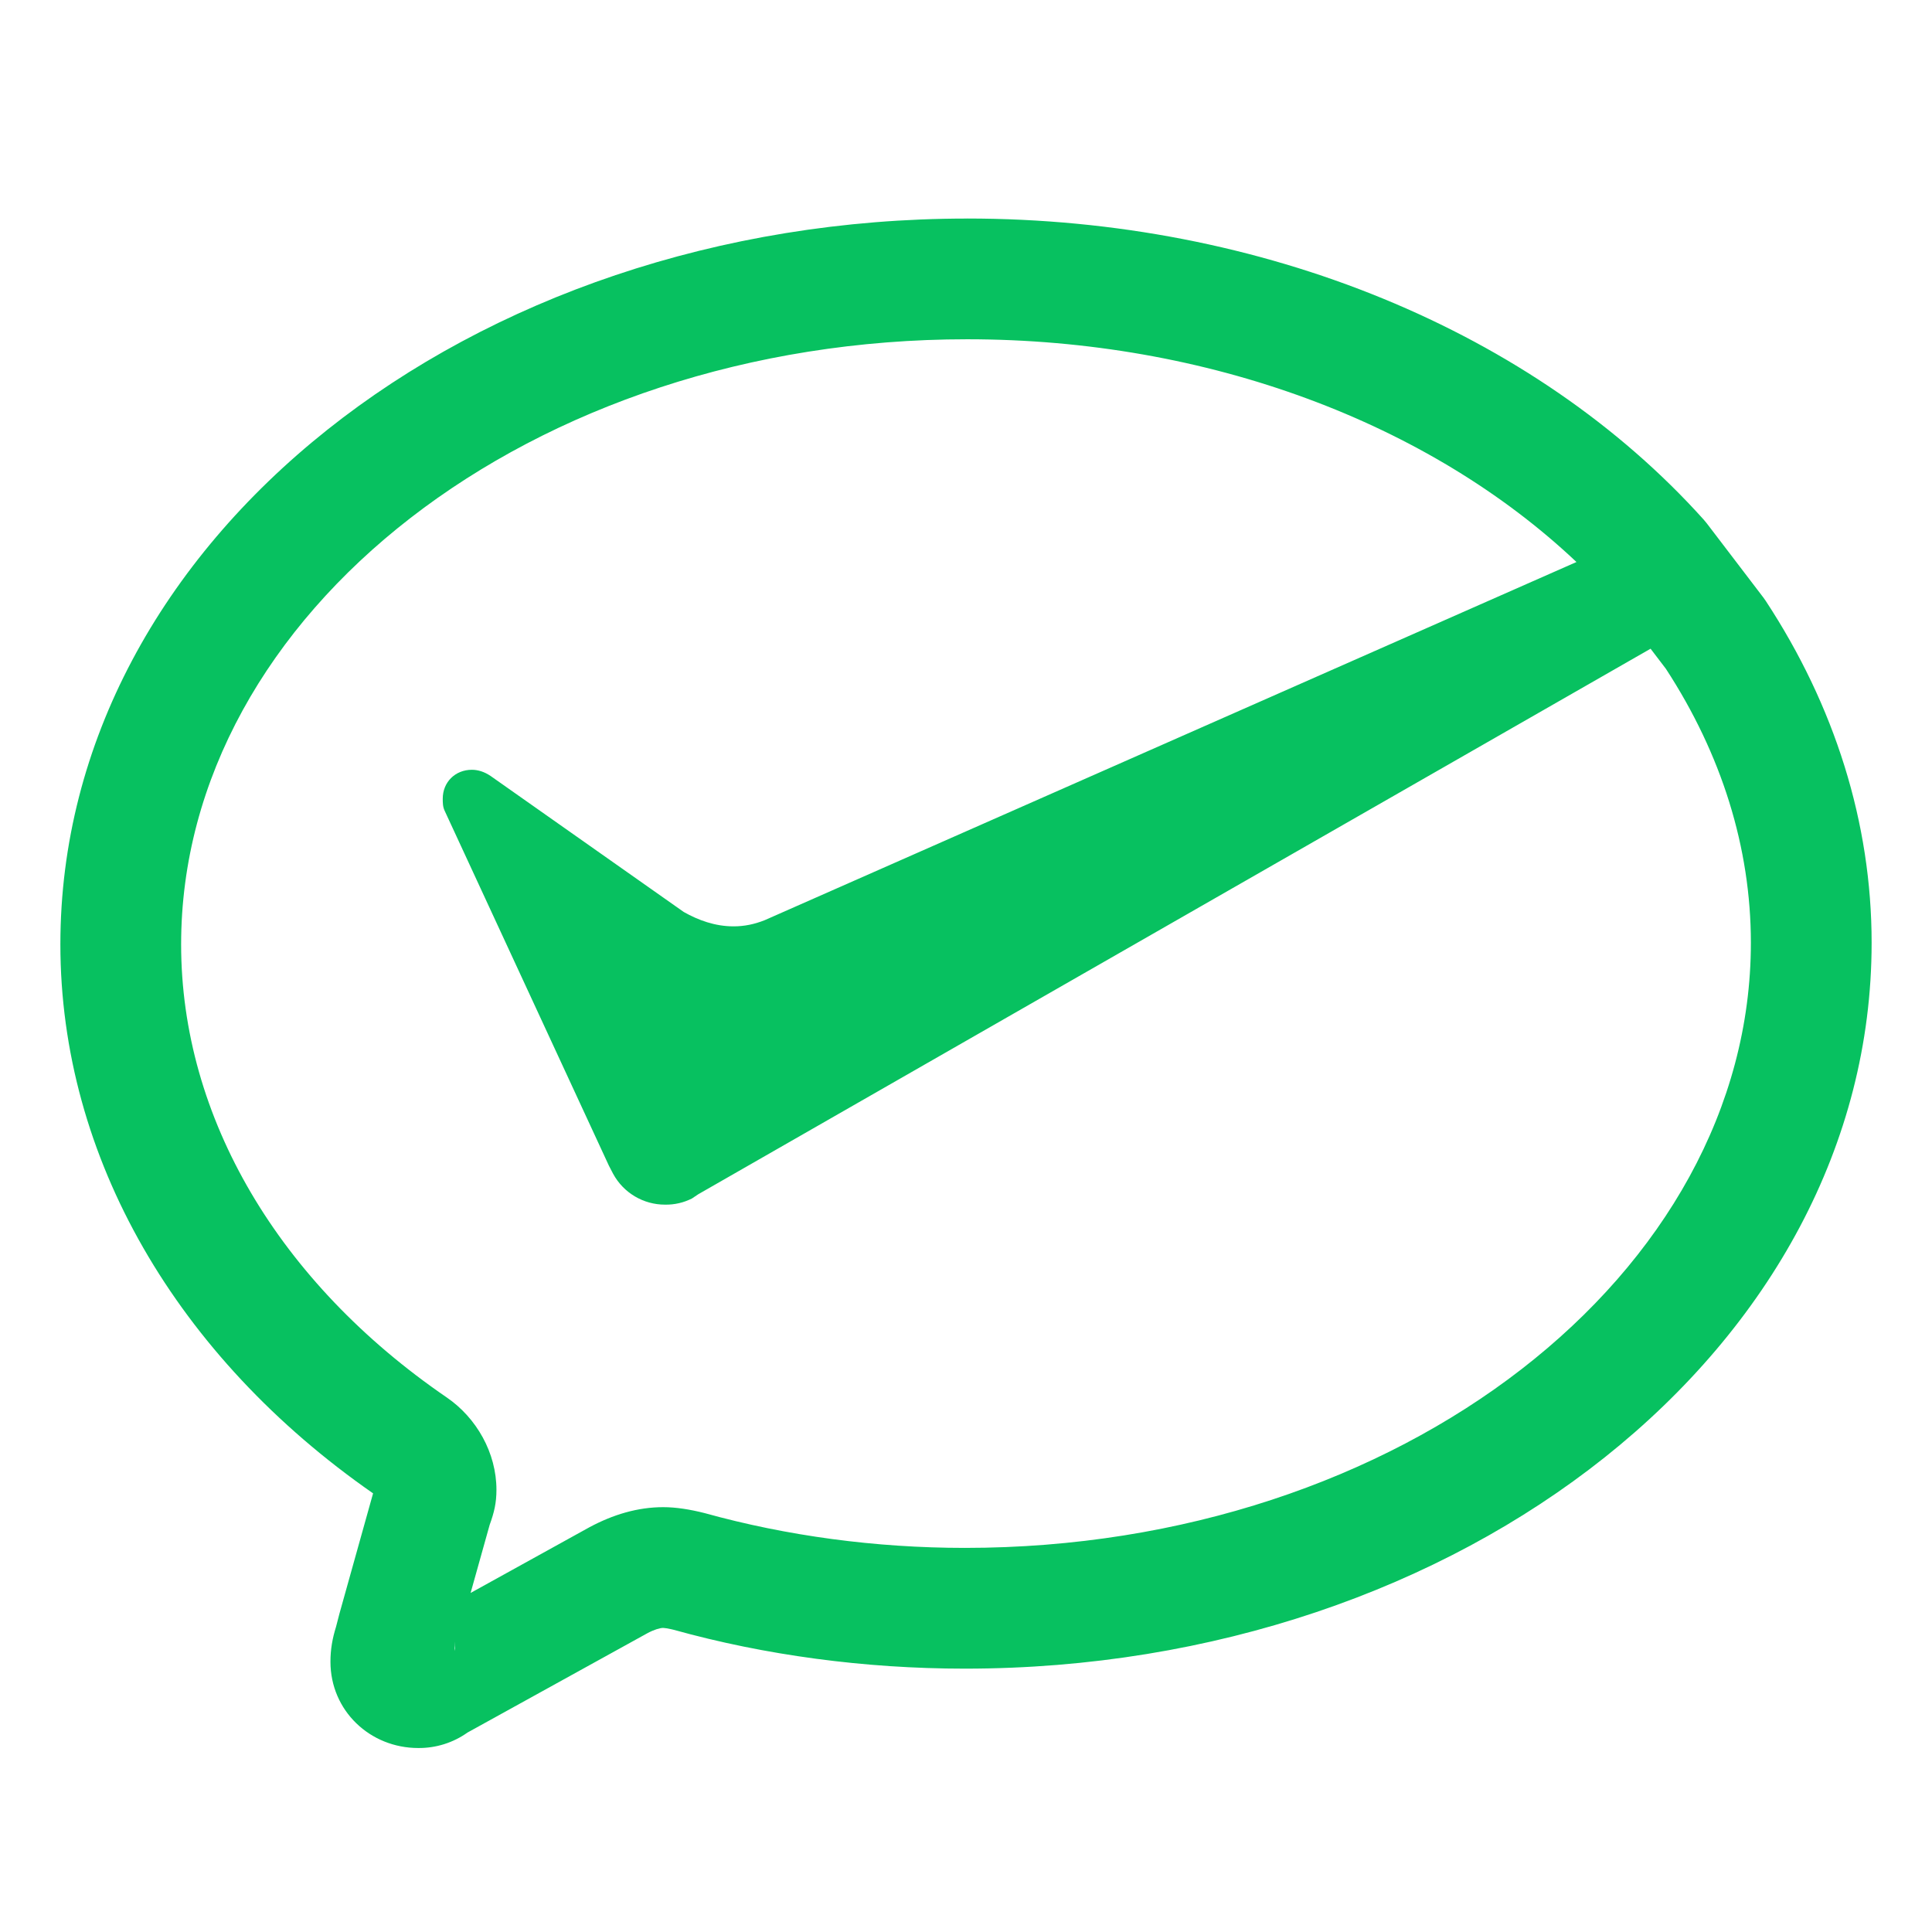
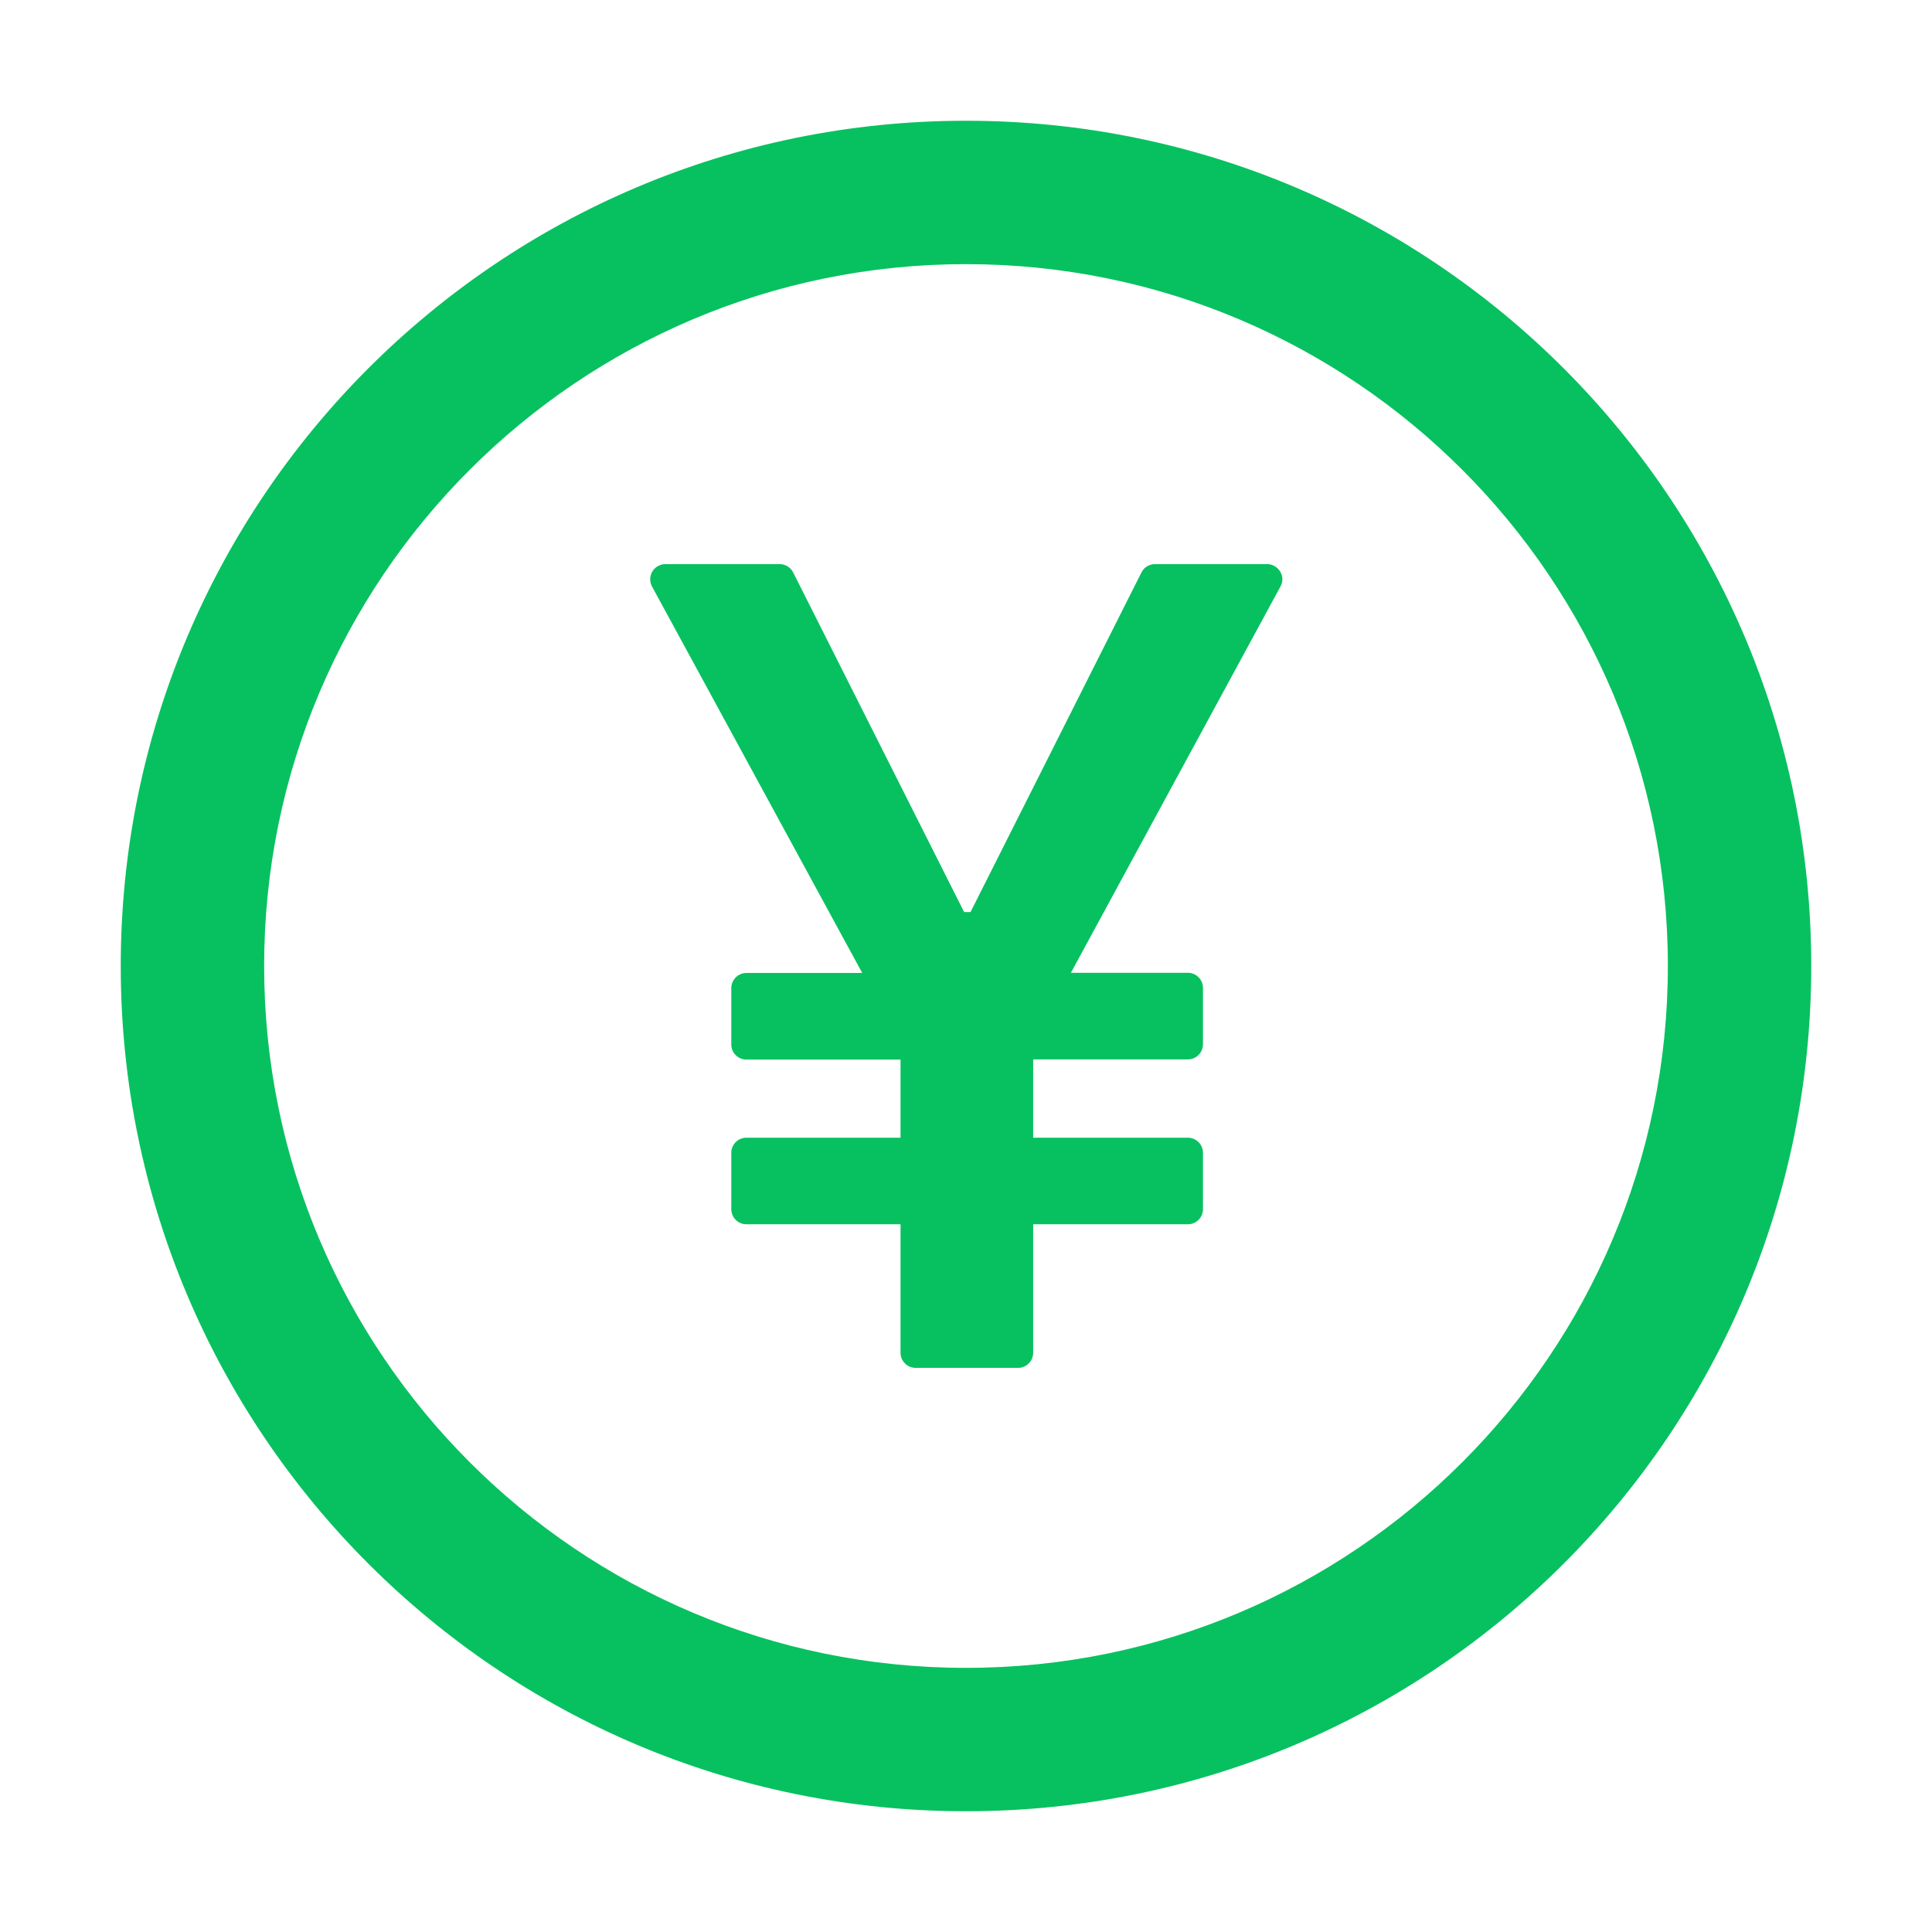
- <svg xmlns="http://www.w3.org/2000/svg" t="1649082906291" class="icon" viewBox="0 0 1024 1024" version="1.1" p-id="46052" width="64" height="64">
+ <svg xmlns="http://www.w3.org/2000/svg" t="1649083330032" class="icon" viewBox="0 0 1024 1024" version="1.1" p-id="8334" width="64" height="64">
  <defs>
    <style type="text/css">@font-face { font-family: feedback-iconfont; src: url("//at.alicdn.com/t/font_1031158_u69w8yhxdu.woff2?t=1630033759944") format("woff2"), url("//at.alicdn.com/t/font_1031158_u69w8yhxdu.woff?t=1630033759944") format("woff"), url("//at.alicdn.com/t/font_1031158_u69w8yhxdu.ttf?t=1630033759944") format("truetype"); }
</style>
  </defs>
-   <path d="M512.597 115.819c156.587 0 300.8 59.861 390.4 159.595l1.643 1.984 29.909 39.211 1.301 1.835c36.523 55.595 56.149 117.547 56.149 181.248 0 214.315-216.981 384.725-480.597 384.725-53.12 0-105.941-7.125-154.304-20.587l-1.451-0.341-2.603-0.491-1.557-0.171c-1.749 0-4.928 0.96-8.405 2.837l-95.275 52.608a44.373 44.373 0 0 1-26.112 8.213c-25.6 0-46.549-19.776-46.549-45.739 0-6.613 1.067-12.437 2.944-18.453l1.856-7.147 17.792-63.637C93.952 719.296 32 613.739 32 500.523 32 286.251 248.981 115.84 512.597 115.84z m-271.36 754.219c0 1.6-0.128 3.2-0.277 4.309l-0.085 0.747 0.384-1.472-0.021-3.584z m271.36-690.219C281.408 179.819 96 325.419 96 500.544c0 91.797 51.797 179.2 140.715 240.085 15.915 10.88 26.411 29.483 26.411 49.003 0 6.955-1.195 11.968-3.605 18.603l-10.091 36.053 63.019-34.837c12.416-6.656 25.493-10.624 39.04-10.624 6.784 0 14.187 1.173 22.016 3.157 43.499 12.075 90.539 18.432 137.899 18.432 231.189 0 416.597-145.6 416.597-320.725 0-50.496-15.573-99.989-45.035-145.195l-8.128-10.667-504.747 289.152-3.307 2.219a30.187 30.187 0 0 1-14.251 3.285 31.232 31.232 0 0 1-27.584-16.384l-2.24-4.309-86.976-187.947c-1.067-2.219-1.067-4.331-1.067-6.549 0-8.747 6.613-15.296 15.445-15.296 3.285 0 6.613 1.067 9.899 3.264l102.4 72.107c7.68 4.331 16.512 7.616 26.411 7.616 5.547 0 10.965-1.067 16.512-3.285l430.229-189.824c-77.973-73.664-195.307-118.059-322.965-118.059z" p-id="46053" fill="#07c160" />
+   <path d="M512 64C264.6 64 64 264.6 64 512s200.6 448 448 448 448-200.6 448-448S759.4 64 512 64z m0 820c-205.4 0-372-166.6-372-372s166.6-372 372-372 372 166.6 372 372-166.6 372-372 372z" p-id="8335" fill="#07c160" />
+   <path d="M671.6 299h-59.5c-3 0-5.8 1.7-7.1 4.4l-90.6 180H511l-90.6-180c-1.4-2.7-4.1-4.4-7.1-4.4h-60.7c-1.3 0-2.6 0.3-3.8 1-3.9 2.1-5.3 7-3.2 10.9L457 515.7h-61.4c-4.4 0-8 3.6-8 8v29.9c0 4.4 3.6 8 8 8h81.7V603h-81.7c-4.4 0-8 3.6-8 8v29.9c0 4.4 3.6 8 8 8h81.7V717c0 4.4 3.6 8 8 8h54.3c4.4 0 8-3.6 8-8v-68.1h82c4.4 0 8-3.6 8-8V611c0-4.4-3.6-8-8-8h-82v-41.5h82c4.4 0 8-3.6 8-8v-29.9c0-4.4-3.6-8-8-8h-62l111.1-204.8c0.6-1.2 1-2.5 1-3.8-0.1-4.4-3.7-8-8.1-8z" p-id="8336" fill="#07c160" />
</svg>
